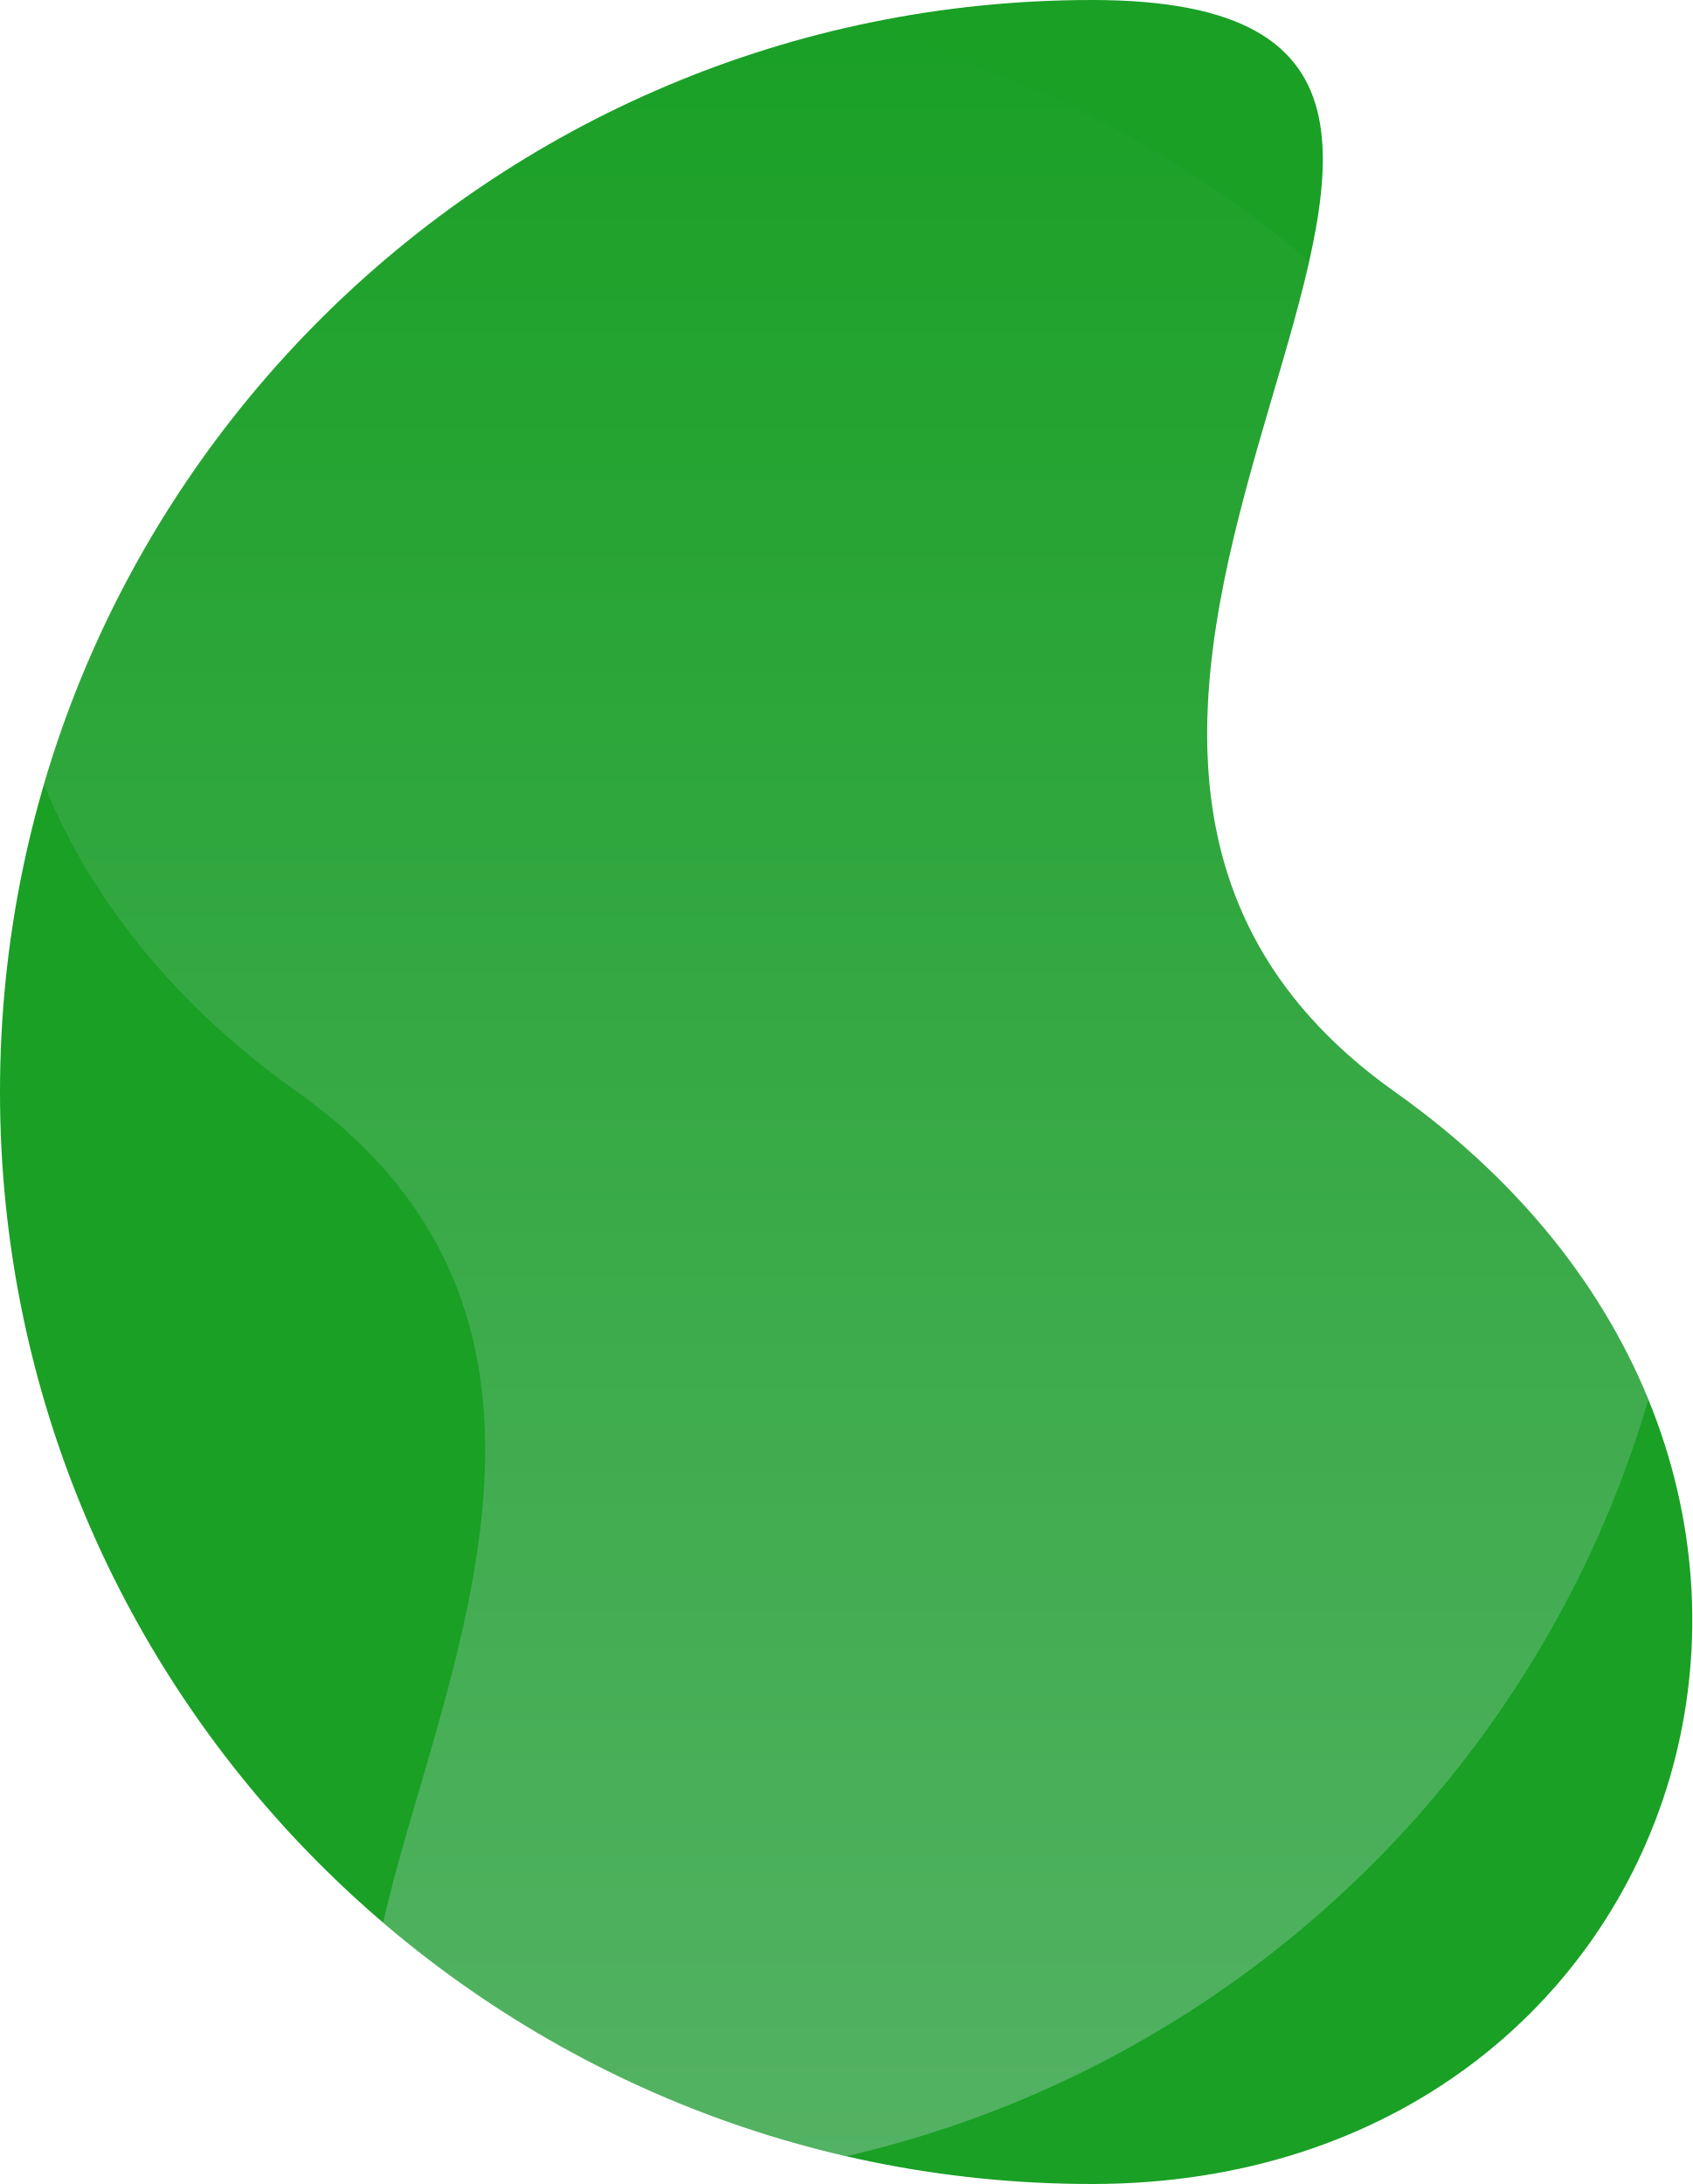
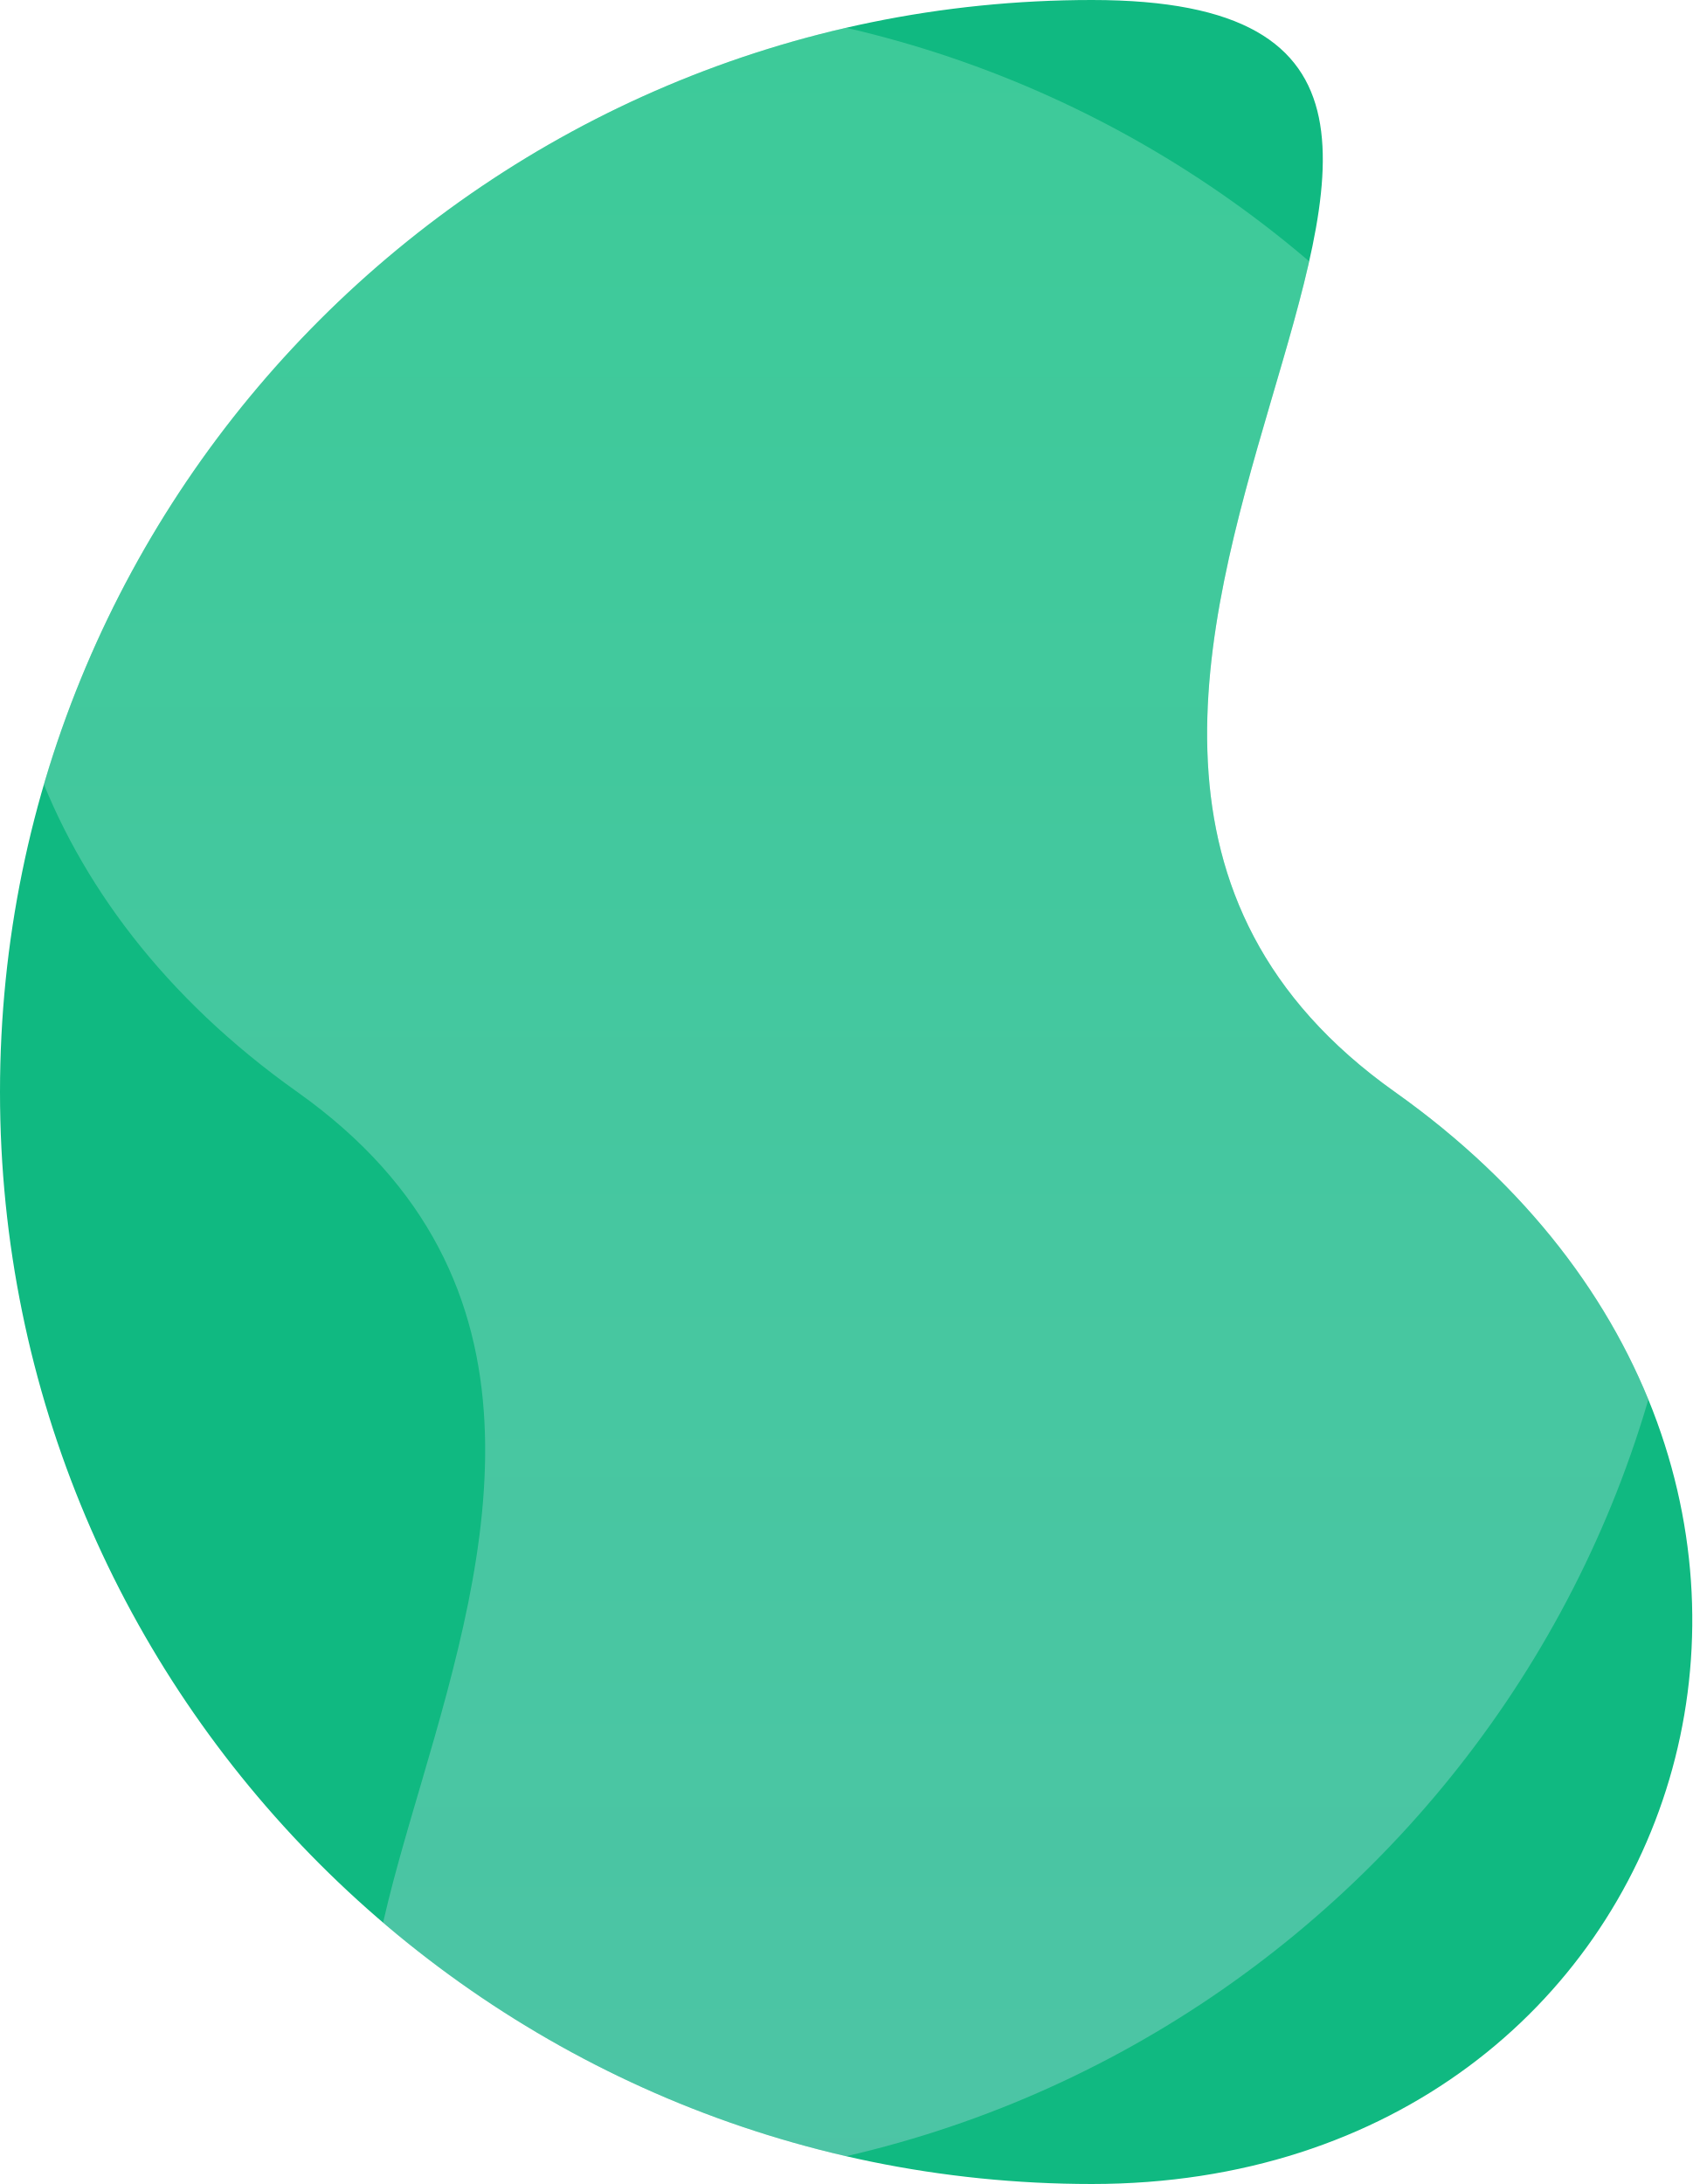
<svg xmlns="http://www.w3.org/2000/svg" height="638.601" viewBox="0 0 494.836 638.601" width="494.836">
  <clipPath id="a">
    <path d="M617.158 1341c176.345 0-67.066 208.923 88.593 319.3s87.752 319.3-88.593 319.3-319.3-142.955-319.3-319.3 142.956-319.3 319.3-319.3z" />
  </clipPath>
  <linearGradient id="b" gradientUnits="objectBoundingBox" x1=".5" x2=".5" y2="1">
    <stop offset="0" stop-color="#dddff9" />
-     <stop offset="1" stop-color="#19a025" />
+     <stop offset="1" stop-color="#a7f3d0" />
  </linearGradient>
-   <path d="M319.3 0c176.345 0-67.066 208.923 88.593 319.3s87.752 319.3-88.593 319.3S0 495.645 0 319.3 142.956 0 319.3 0z" fill="#19a025" />
+   <path d="M319.3 0c176.345 0-67.066 208.923 88.593 319.3s87.752 319.3-88.593 319.3S0 495.645 0 319.3 142.956 0 319.3 0z" fill="#10b981" />
  <g clip-path="url(#a)" transform="translate(-297.858 -1341)">
    <path d="M319.3 0c176.345 0-67.066 208.923 88.593 319.3s87.752 319.3-88.593 319.3S0 495.645 0 319.3 142.956 0 319.3 0z" fill="url(#b)" opacity=".3" transform="rotate(180 396.347 989.8)" />
  </g>
</svg>
